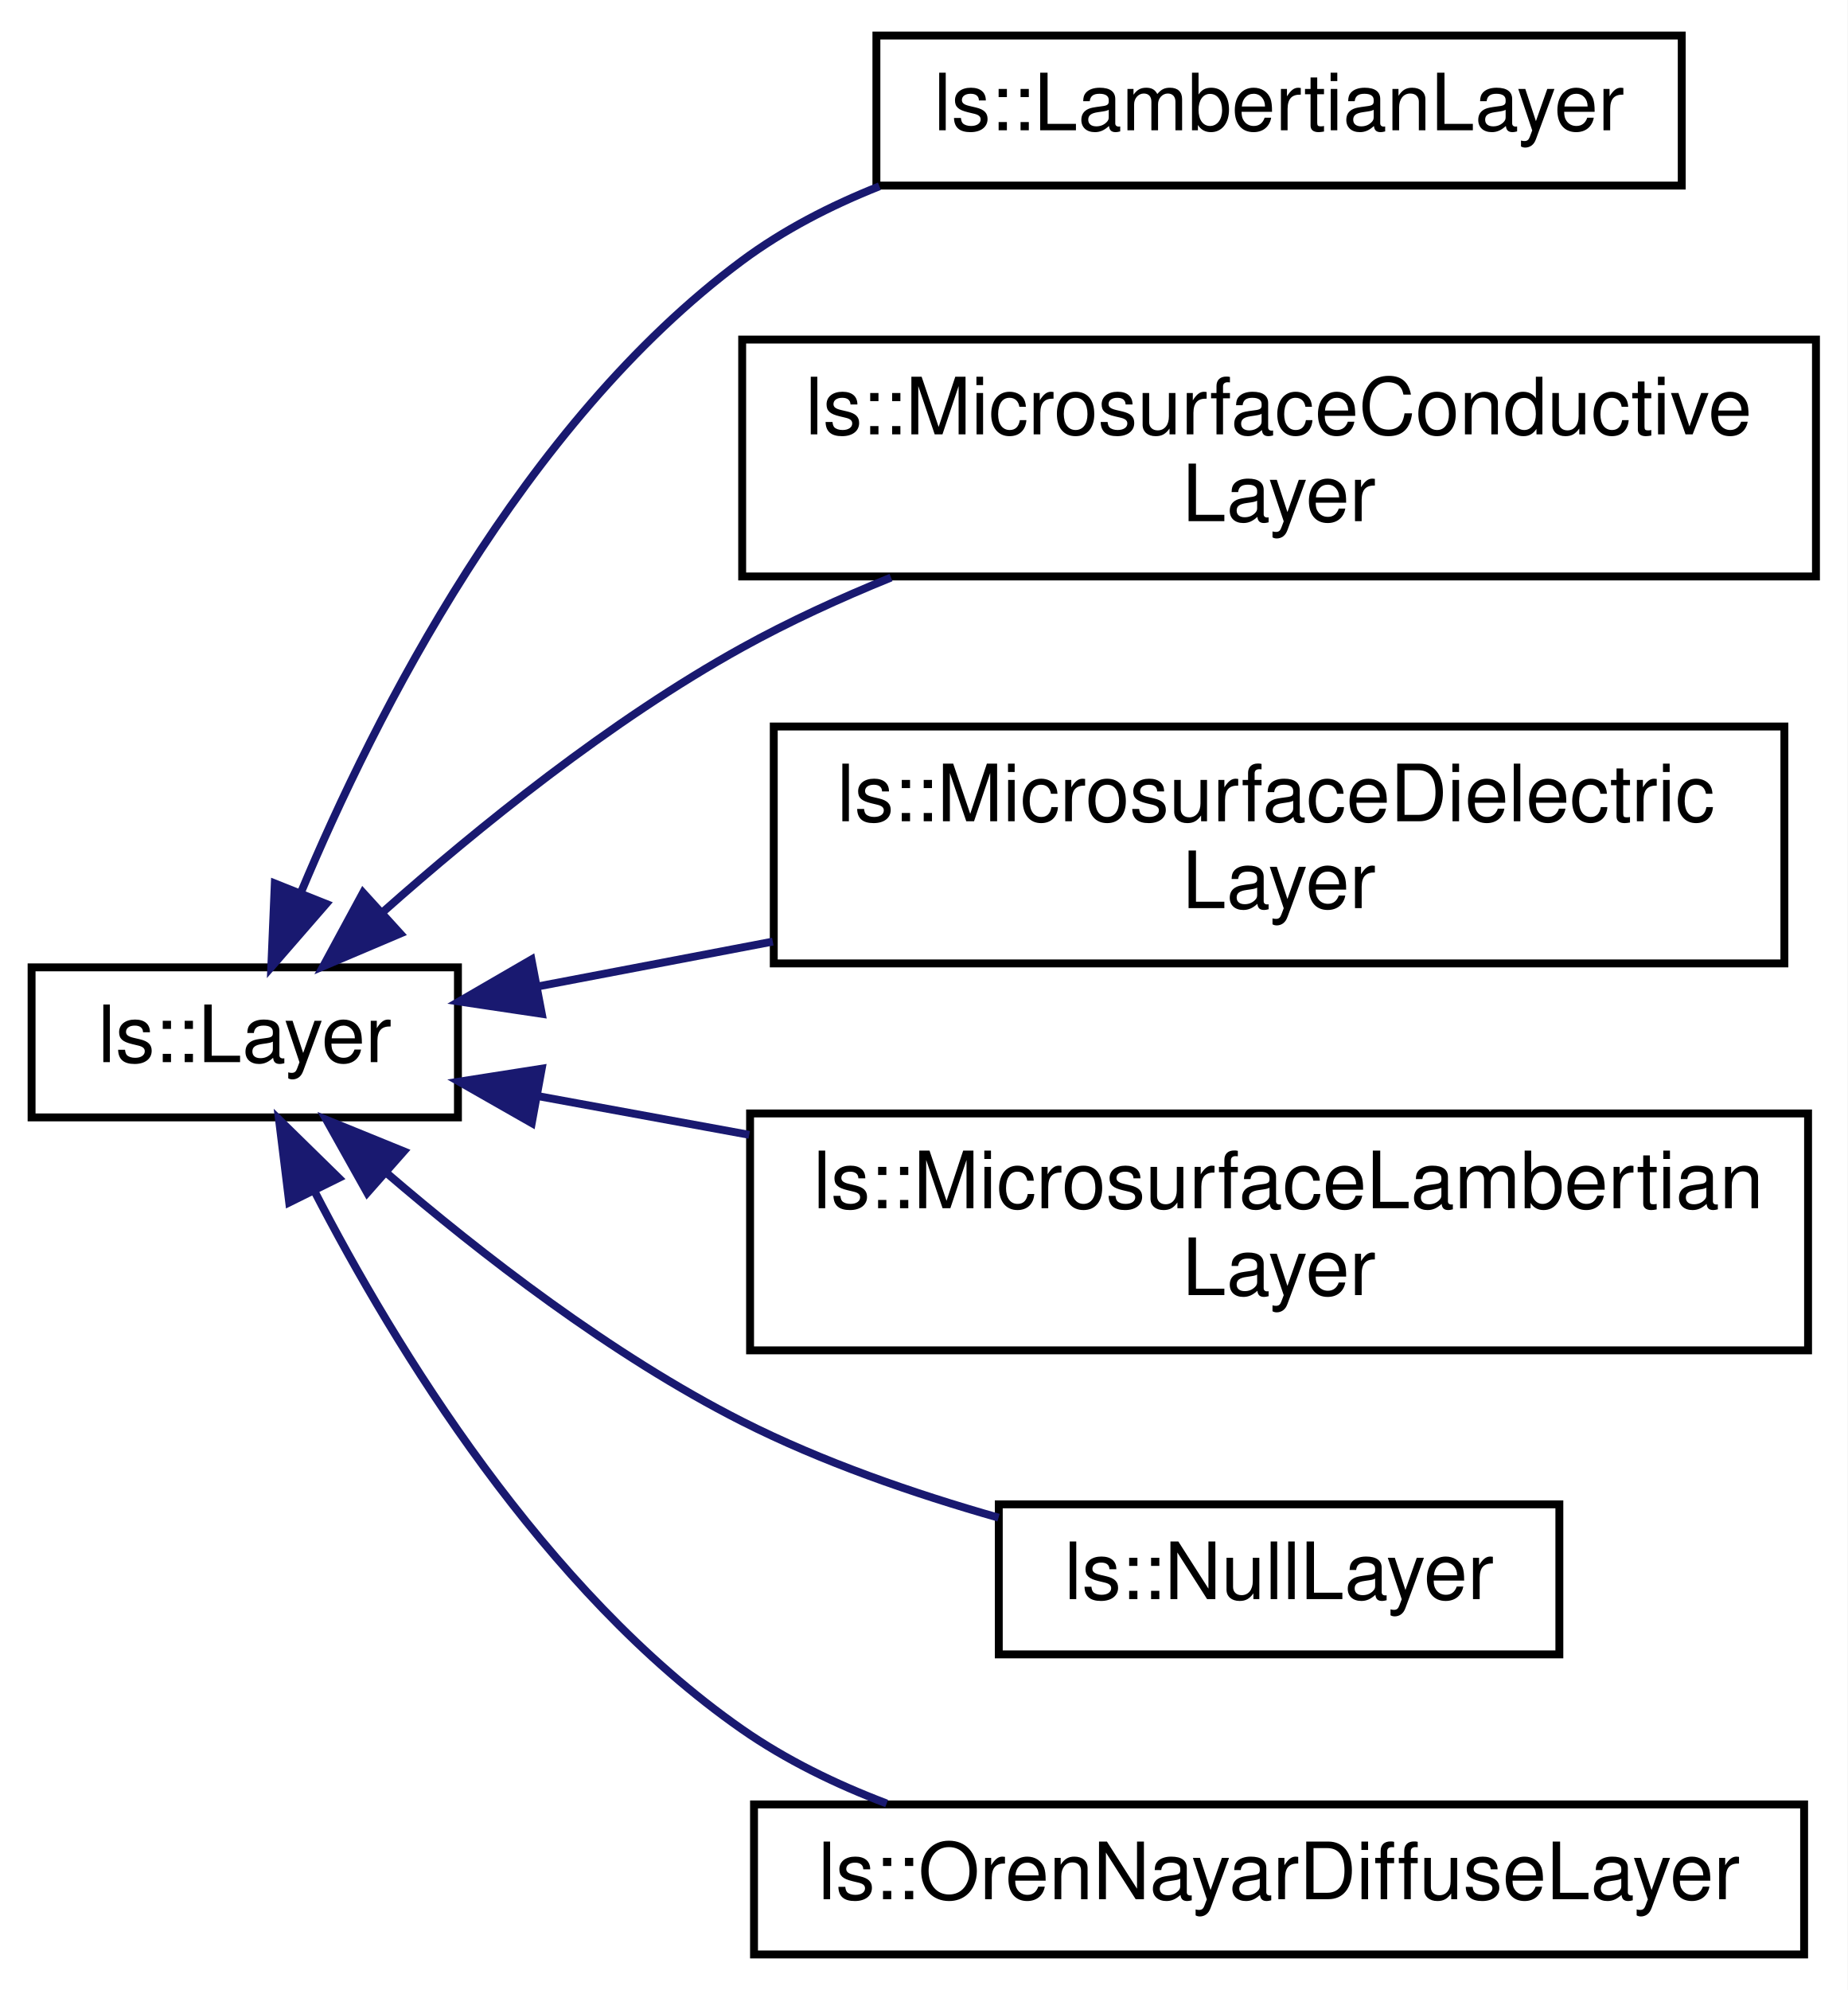
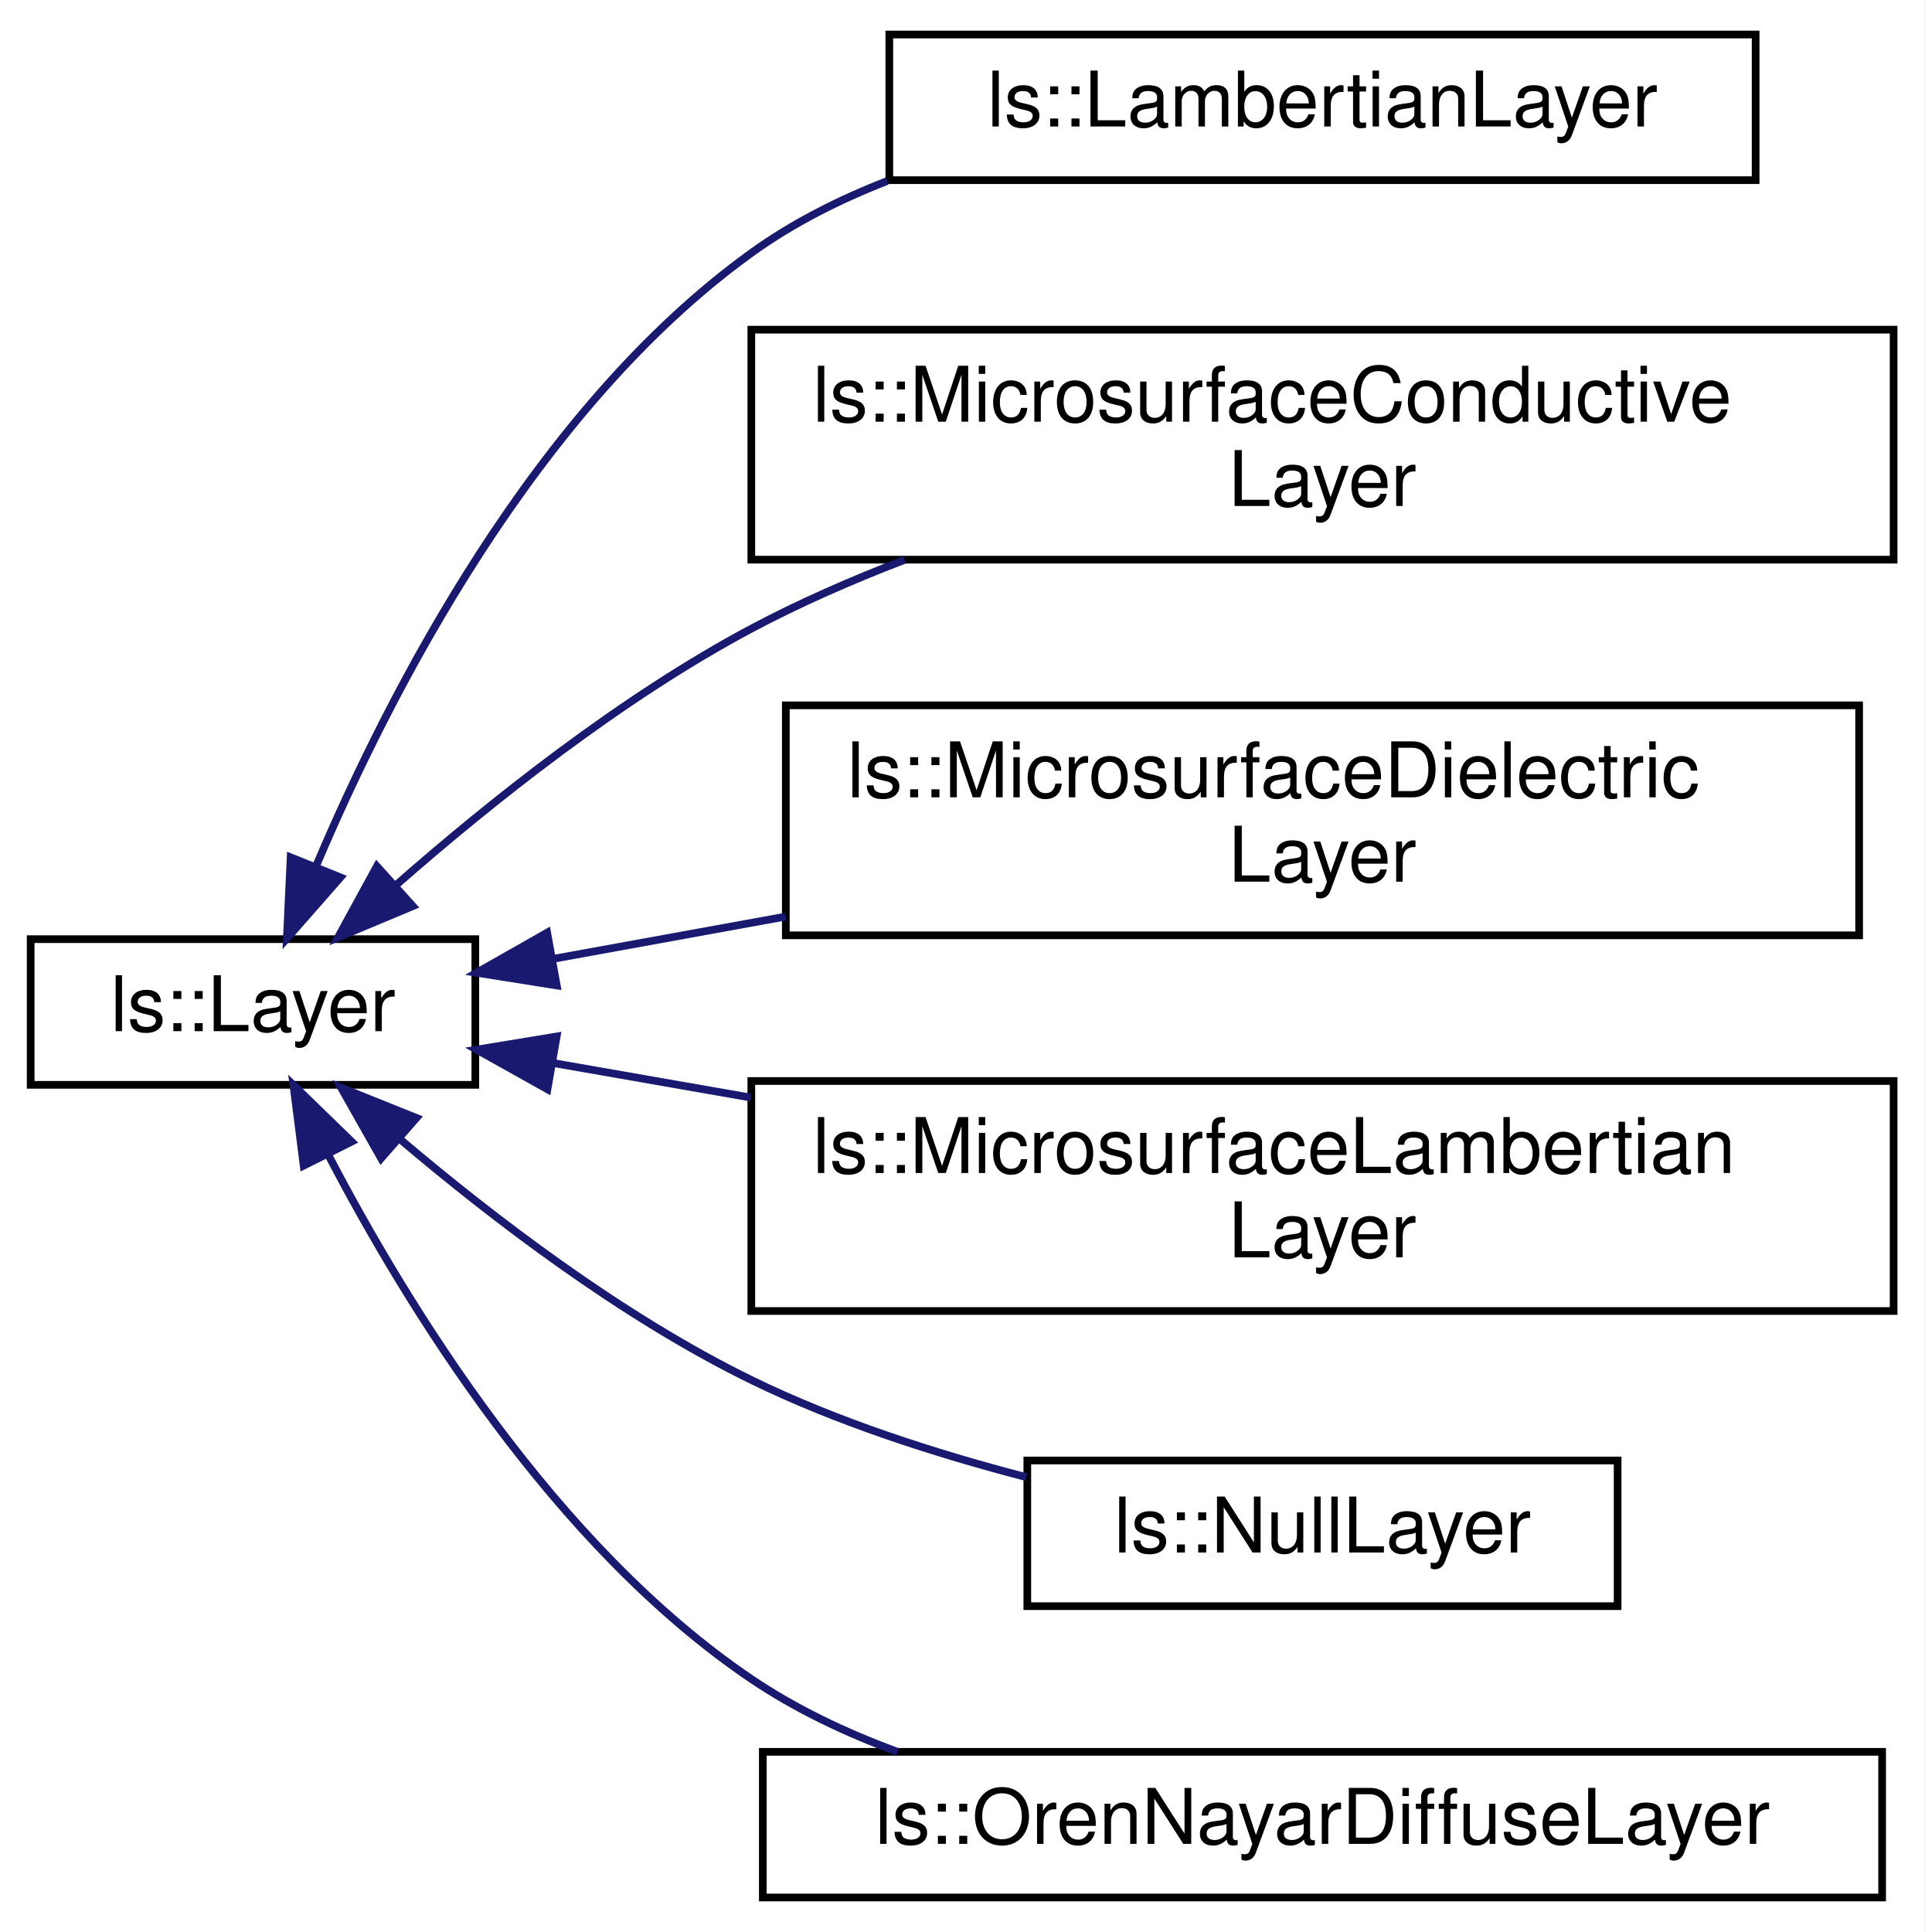
- <svg xmlns="http://www.w3.org/2000/svg" xmlns:xlink="http://www.w3.org/1999/xlink" width="234pt" height="252pt" viewBox="0.00 0.00 234.00 252.00">
+ <svg xmlns="http://www.w3.org/2000/svg" xmlns:xlink="http://www.w3.org/1999/xlink" width="251pt" height="252pt" viewBox="0.00 0.00 251.00 252.00">
  <g id="graph0" class="graph" transform="scale(1 1) rotate(0) translate(4 248)">
-     <polygon fill="#ffffff" stroke="transparent" points="-4,4 -4,-248 230,-248 230,4 -4,4" />
+     <polygon fill="white" stroke="transparent" points="-4,4 -4,-248 247,-248 247,4 -4,4" />
    <g id="node1" class="node">
      <g id="a_node1">
-         <a xlink:href="classls_1_1Layer.html" target="_top" xlink:title="Layer interface. ">
-           <polygon fill="#ffffff" stroke="#000000" points="0,-106.5 0,-125.5 54,-125.5 54,-106.5 0,-106.5" />
-           <text text-anchor="middle" x="27" y="-113.5" font-family="Helvetica,sans-Serif" font-size="10.00" fill="#000000">ls::Layer</text>
+         <a xlink:href="classls_1_1Layer.html" target="_top" xlink:title="Layer interface.">
+           <polygon fill="white" stroke="black" points="0,-106.5 0,-125.5 58,-125.5 58,-106.5 0,-106.5" />
+           <text text-anchor="middle" x="29" y="-113.5" font-family="Helvetica,sans-Serif" font-size="10.00">ls::Layer</text>
        </a>
      </g>
    </g>
    <g id="node2" class="node">
      <g id="a_node2">
-         <a xlink:href="classls_1_1LambertianLayer.html" target="_top" xlink:title="Lambertian layer. ">
-           <polygon fill="#ffffff" stroke="#000000" points="107,-224.5 107,-243.5 209,-243.5 209,-224.5 107,-224.5" />
-           <text text-anchor="middle" x="158" y="-231.5" font-family="Helvetica,sans-Serif" font-size="10.00" fill="#000000">ls::LambertianLayer</text>
+         <a xlink:href="classls_1_1LambertianLayer.html" target="_top" xlink:title="Lambertian layer.">
+           <polygon fill="white" stroke="black" points="112,-224.5 112,-243.5 225,-243.5 225,-224.5 112,-224.5" />
+           <text text-anchor="middle" x="168.5" y="-231.5" font-family="Helvetica,sans-Serif" font-size="10.00">ls::LambertianLayer</text>
        </a>
      </g>
    </g>
    <g id="edge1" class="edge">
-       <path fill="none" stroke="#191970" d="M34.124,-134.999C43.516,-157.45 62.174,-194.357 90,-215 95.218,-218.871 101.189,-221.953 107.379,-224.408" />
-       <polygon fill="#191970" stroke="#191970" points="37.31,-133.538 30.36,-125.541 30.806,-136.127 37.31,-133.538" />
+       <path fill="none" stroke="midnightblue" d="M37.25,-135.09C46.8,-157.64 65.77,-194.64 94,-215 99.34,-218.86 105.41,-221.93 111.7,-224.38" />
+       <polygon fill="midnightblue" stroke="midnightblue" points="40.41,-133.56 33.42,-125.59 33.91,-136.18 40.41,-133.56" />
    </g>
    <g id="node3" class="node">
      <g id="a_node3">
-         <a xlink:href="classls_1_1MicrosurfaceConductiveLayer.html" target="_top" xlink:title="Microsurface conductive layer. ">
-           <polygon fill="#ffffff" stroke="#000000" points="90,-175 90,-205 226,-205 226,-175 90,-175" />
-           <text text-anchor="start" x="98" y="-193" font-family="Helvetica,sans-Serif" font-size="10.00" fill="#000000">ls::MicrosurfaceConductive</text>
-           <text text-anchor="middle" x="158" y="-182" font-family="Helvetica,sans-Serif" font-size="10.00" fill="#000000">Layer</text>
+         <a xlink:href="classls_1_1MicrosurfaceConductiveLayer.html" target="_top" xlink:title="Microsurface conductive layer.">
+           <polygon fill="white" stroke="black" points="94,-175 94,-205 243,-205 243,-175 94,-175" />
+           <text text-anchor="start" x="102" y="-193" font-family="Helvetica,sans-Serif" font-size="10.00">ls::MicrosurfaceConductive</text>
+           <text text-anchor="middle" x="168.5" y="-182" font-family="Helvetica,sans-Serif" font-size="10.00">Layer</text>
        </a>
      </g>
    </g>
    <g id="edge2" class="edge">
-       <path fill="none" stroke="#191970" d="M44.463,-132.484C56.516,-143.174 73.32,-156.777 90,-166 95.916,-169.271 102.362,-172.23 108.851,-174.863" />
-       <polygon fill="#191970" stroke="#191970" points="46.69,-129.779 36.937,-125.639 41.98,-134.957 46.69,-129.779" />
+       <path fill="none" stroke="midnightblue" d="M47.71,-132.6C59.95,-143.34 77.01,-156.95 94,-166 100.28,-169.34 107.11,-172.33 113.99,-174.97" />
+       <polygon fill="midnightblue" stroke="midnightblue" points="49.85,-129.81 40.08,-125.72 45.16,-135.01 49.85,-129.81" />
    </g>
    <g id="node4" class="node">
      <g id="a_node4">
-         <a xlink:href="classls_1_1MicrosurfaceDielectricLayer.html" target="_top" xlink:title="Microsurface dielectric layer. ">
-           <polygon fill="#ffffff" stroke="#000000" points="94,-126 94,-156 222,-156 222,-126 94,-126" />
-           <text text-anchor="start" x="102" y="-144" font-family="Helvetica,sans-Serif" font-size="10.00" fill="#000000">ls::MicrosurfaceDielectric</text>
-           <text text-anchor="middle" x="158" y="-133" font-family="Helvetica,sans-Serif" font-size="10.00" fill="#000000">Layer</text>
+         <a xlink:href="classls_1_1MicrosurfaceDielectricLayer.html" target="_top" xlink:title="Microsurface dielectric layer.">
+           <polygon fill="white" stroke="black" points="98.5,-126 98.5,-156 238.5,-156 238.5,-126 98.5,-126" />
+           <text text-anchor="start" x="106.5" y="-144" font-family="Helvetica,sans-Serif" font-size="10.00">ls::MicrosurfaceDielectric</text>
+           <text text-anchor="middle" x="168.5" y="-133" font-family="Helvetica,sans-Serif" font-size="10.00">Layer</text>
        </a>
      </g>
    </g>
    <g id="edge3" class="edge">
-       <path fill="none" stroke="#191970" d="M64.177,-123.095C73.465,-124.867 83.693,-126.819 93.878,-128.763" />
-       <polygon fill="#191970" stroke="#191970" points="64.622,-119.617 54.143,-121.18 63.31,-126.493 64.622,-119.617" />
+       <path fill="none" stroke="midnightblue" d="M68.03,-122.91C77.52,-124.64 88,-126.55 98.49,-128.45" />
+       <polygon fill="midnightblue" stroke="midnightblue" points="68.62,-119.46 58.16,-121.12 67.37,-126.35 68.62,-119.46" />
    </g>
    <g id="node5" class="node">
      <g id="a_node5">
-         <a xlink:href="classls_1_1MicrosurfaceLambertianLayer.html" target="_top" xlink:title="Microsurface Lambertian layer. ">
-           <polygon fill="#ffffff" stroke="#000000" points="91,-77 91,-107 225,-107 225,-77 91,-77" />
-           <text text-anchor="start" x="99" y="-95" font-family="Helvetica,sans-Serif" font-size="10.00" fill="#000000">ls::MicrosurfaceLambertian</text>
-           <text text-anchor="middle" x="158" y="-84" font-family="Helvetica,sans-Serif" font-size="10.00" fill="#000000">Layer</text>
+         <a xlink:href="classls_1_1MicrosurfaceLambertianLayer.html" target="_top" xlink:title="Microsurface Lambertian layer.">
+           <polygon fill="white" stroke="black" points="94,-77 94,-107 243,-107 243,-77 94,-77" />
+           <text text-anchor="start" x="102" y="-95" font-family="Helvetica,sans-Serif" font-size="10.00">ls::MicrosurfaceLambertian</text>
+           <text text-anchor="middle" x="168.5" y="-84" font-family="Helvetica,sans-Serif" font-size="10.00">Layer</text>
        </a>
      </g>
    </g>
    <g id="edge4" class="edge">
-       <path fill="none" stroke="#191970" d="M63.99,-109.223C72.421,-107.679 81.636,-105.99 90.893,-104.294" />
-       <polygon fill="#191970" stroke="#191970" points="63.349,-105.782 54.143,-111.027 64.61,-112.668 63.349,-105.782" />
+       <path fill="none" stroke="midnightblue" d="M68.01,-109.37C76.13,-107.95 84.97,-106.41 93.92,-104.84" />
+       <polygon fill="midnightblue" stroke="midnightblue" points="67.41,-105.92 58.16,-111.09 68.61,-112.81 67.41,-105.92" />
    </g>
    <g id="node6" class="node">
      <g id="a_node6">
-         <a xlink:href="classls_1_1NullLayer.html" target="_top" xlink:title="Null layer. ">
-           <polygon fill="#ffffff" stroke="#000000" points="122.5,-38.5 122.5,-57.5 193.5,-57.5 193.5,-38.5 122.5,-38.5" />
-           <text text-anchor="middle" x="158" y="-45.5" font-family="Helvetica,sans-Serif" font-size="10.00" fill="#000000">ls::NullLayer</text>
+         <a xlink:href="classls_1_1NullLayer.html" target="_top" xlink:title="Null layer.">
+           <polygon fill="white" stroke="black" points="130,-38.5 130,-57.5 207,-57.5 207,-38.5 130,-38.5" />
+           <text text-anchor="middle" x="168.5" y="-45.5" font-family="Helvetica,sans-Serif" font-size="10.00">ls::NullLayer</text>
        </a>
      </g>
    </g>
    <g id="edge5" class="edge">
-       <path fill="none" stroke="#191970" d="M44.852,-99.557C56.855,-89.249 73.453,-76.375 90,-68 100.101,-62.887 111.724,-58.866 122.471,-55.813" />
-       <polygon fill="#191970" stroke="#191970" points="42.513,-96.953 37.334,-106.196 47.146,-102.2 42.513,-96.953" />
+       <path fill="none" stroke="midnightblue" d="M48.12,-99.46C60.31,-89.11 77.17,-76.23 94,-68 105.17,-62.54 118.04,-58.4 129.87,-55.33" />
+       <polygon fill="midnightblue" stroke="midnightblue" points="45.71,-96.91 40.49,-106.13 50.32,-102.18 45.71,-96.91" />
    </g>
    <g id="node7" class="node">
      <g id="a_node7">
-         <a xlink:href="classls_1_1OrenNayarDiffuseLayer.html" target="_top" xlink:title="Oren-Nayar diffuse layer. ">
-           <polygon fill="#ffffff" stroke="#000000" points="91.5,-.5 91.5,-19.5 224.5,-19.5 224.5,-.5 91.5,-.5" />
-           <text text-anchor="middle" x="158" y="-7.5" font-family="Helvetica,sans-Serif" font-size="10.00" fill="#000000">ls::OrenNayarDiffuseLayer</text>
+         <a xlink:href="classls_1_1OrenNayarDiffuseLayer.html" target="_top" xlink:title="Oren-Nayar diffuse layer.">
+           <polygon fill="white" stroke="black" points="95.5,-0.5 95.5,-19.5 241.5,-19.5 241.5,-0.5 95.5,-0.5" />
+           <text text-anchor="middle" x="168.5" y="-7.5" font-family="Helvetica,sans-Serif" font-size="10.00">ls::OrenNayarDiffuseLayer</text>
        </a>
      </g>
    </g>
    <g id="edge6" class="edge">
-       <path fill="none" stroke="#191970" d="M35.79,-97.23C46.048,-77.36 64.864,-46.503 90,-29 95.533,-25.148 101.827,-22.073 108.299,-19.621" />
-       <polygon fill="#191970" stroke="#191970" points="32.629,-95.727 31.334,-106.243 38.904,-98.829 32.629,-95.727" />
+       <path fill="none" stroke="midnightblue" d="M38.78,-97.45C49.17,-77.51 68.36,-46.35 94,-29 99.79,-25.09 106.33,-21.98 113.06,-19.51" />
+       <polygon fill="midnightblue" stroke="midnightblue" points="35.61,-95.96 34.27,-106.47 41.87,-99.09 35.61,-95.96" />
    </g>
  </g>
</svg>
